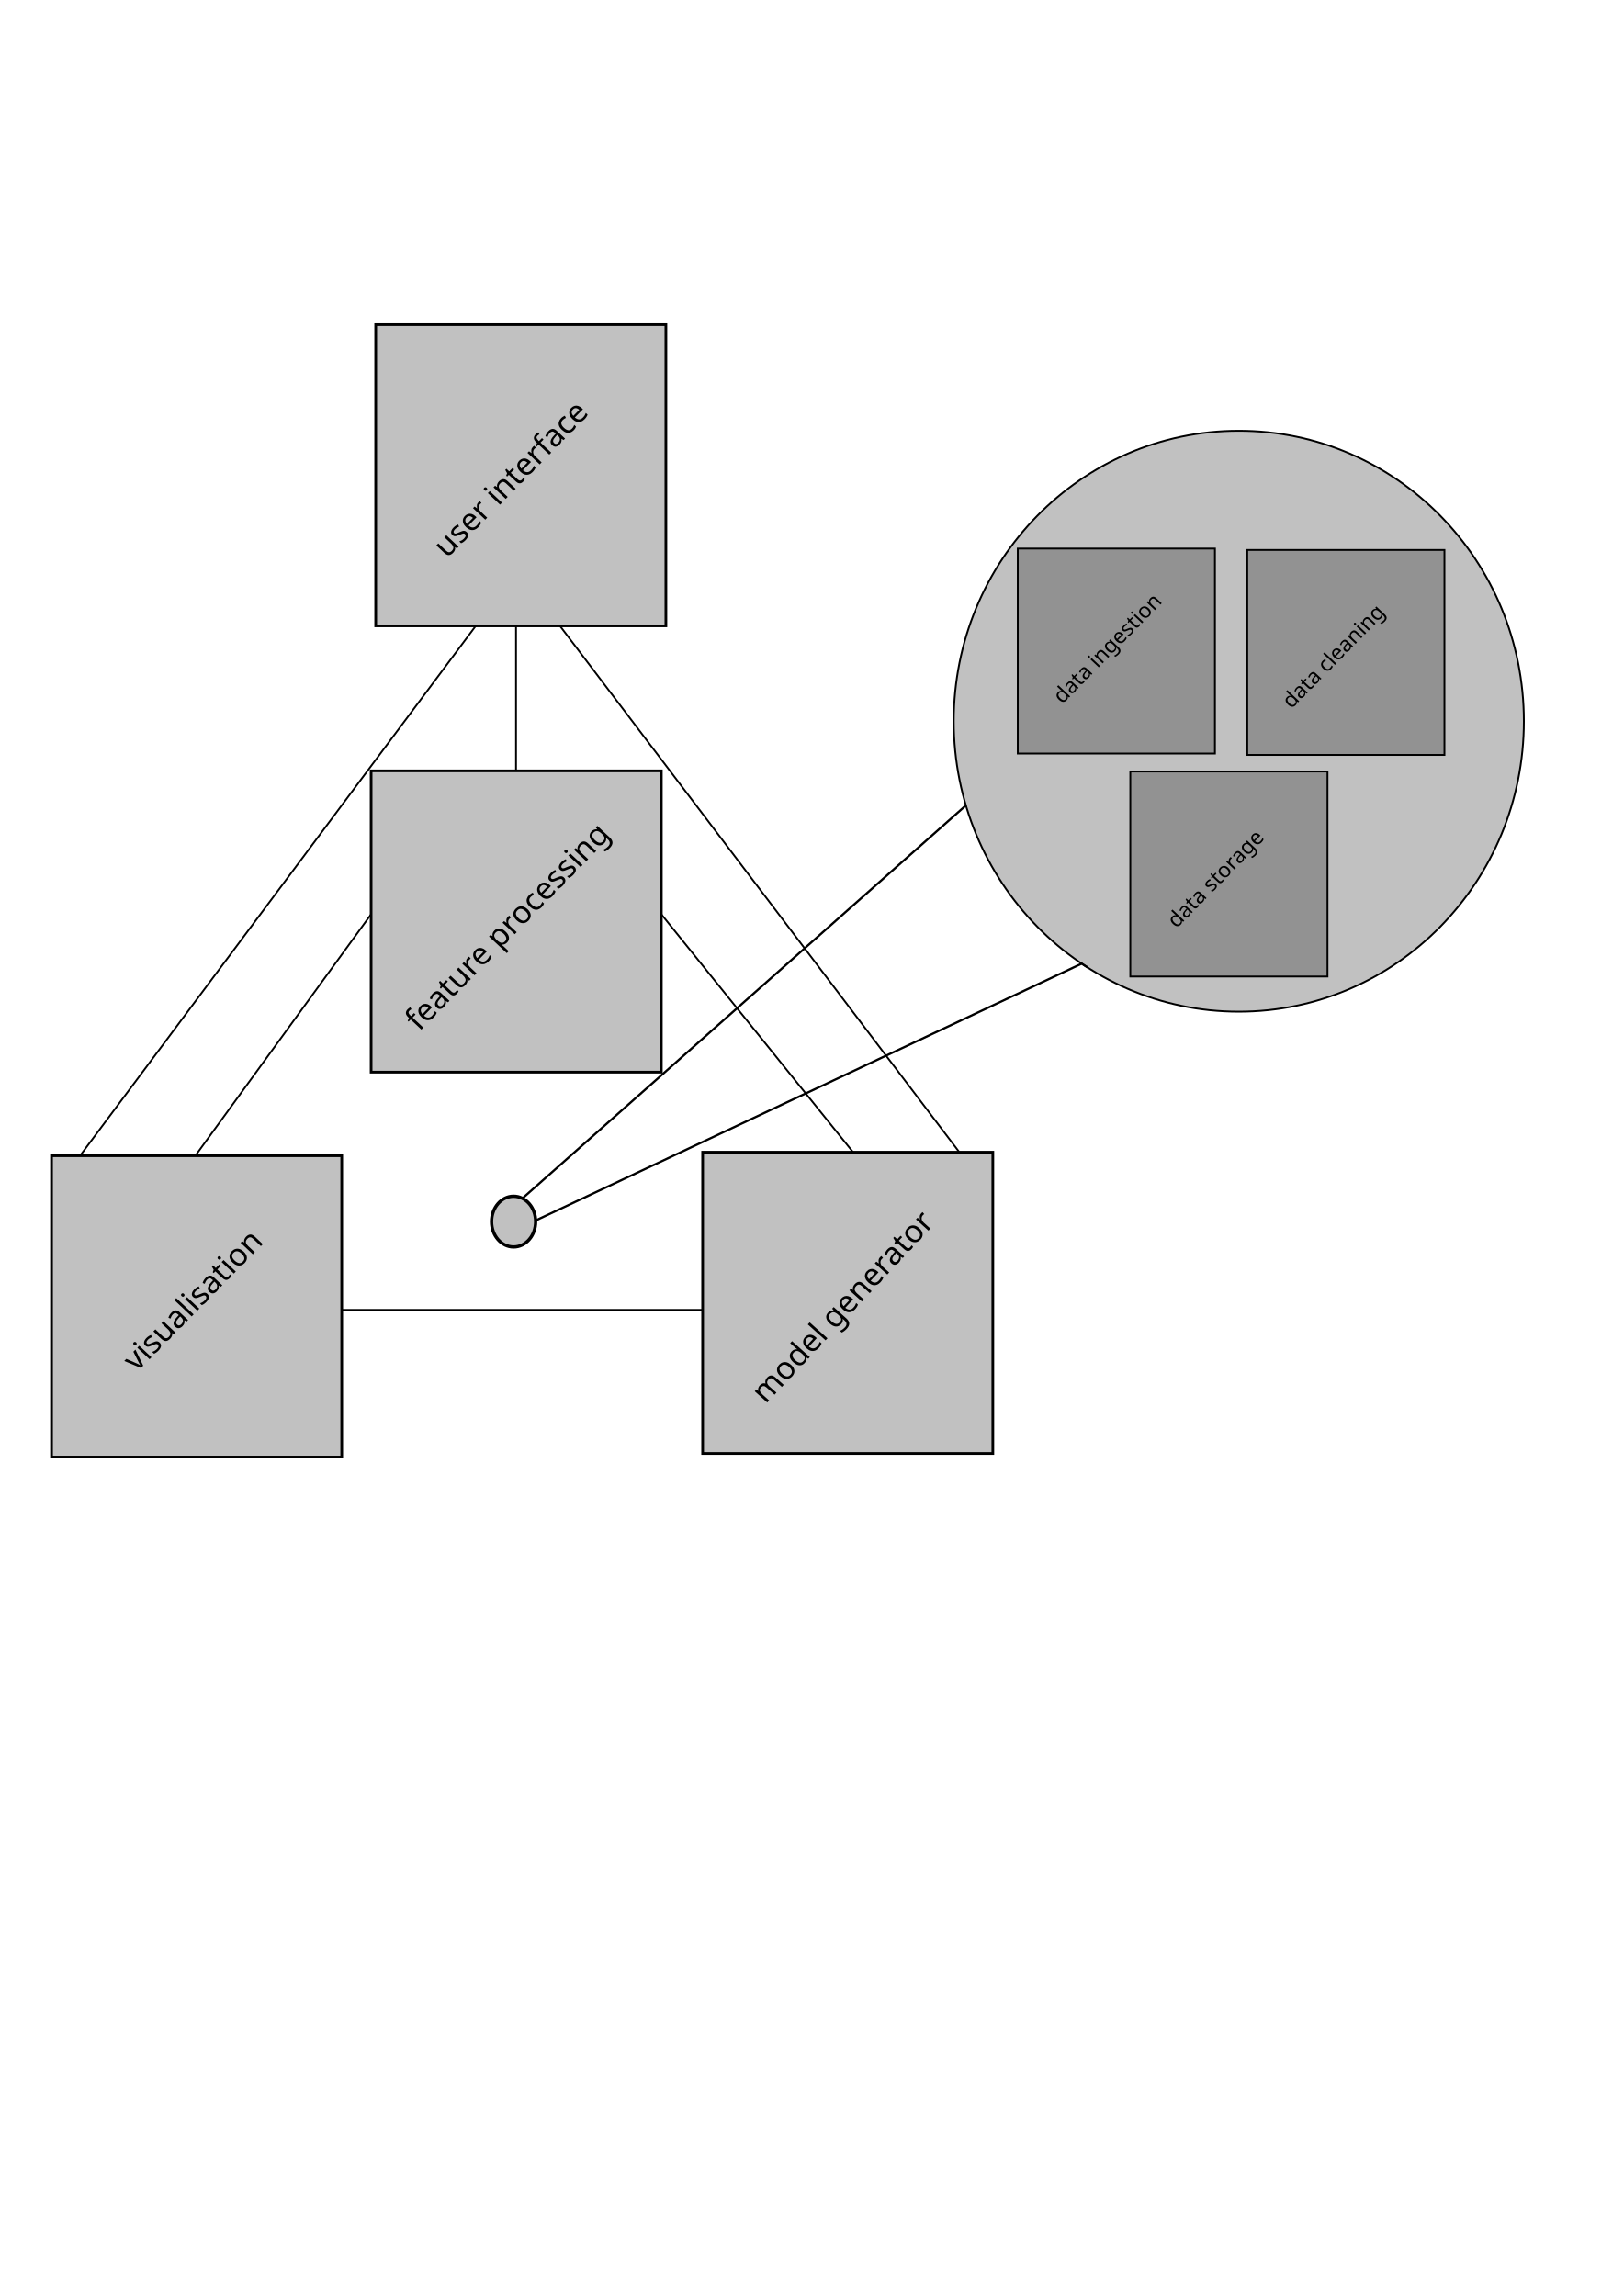
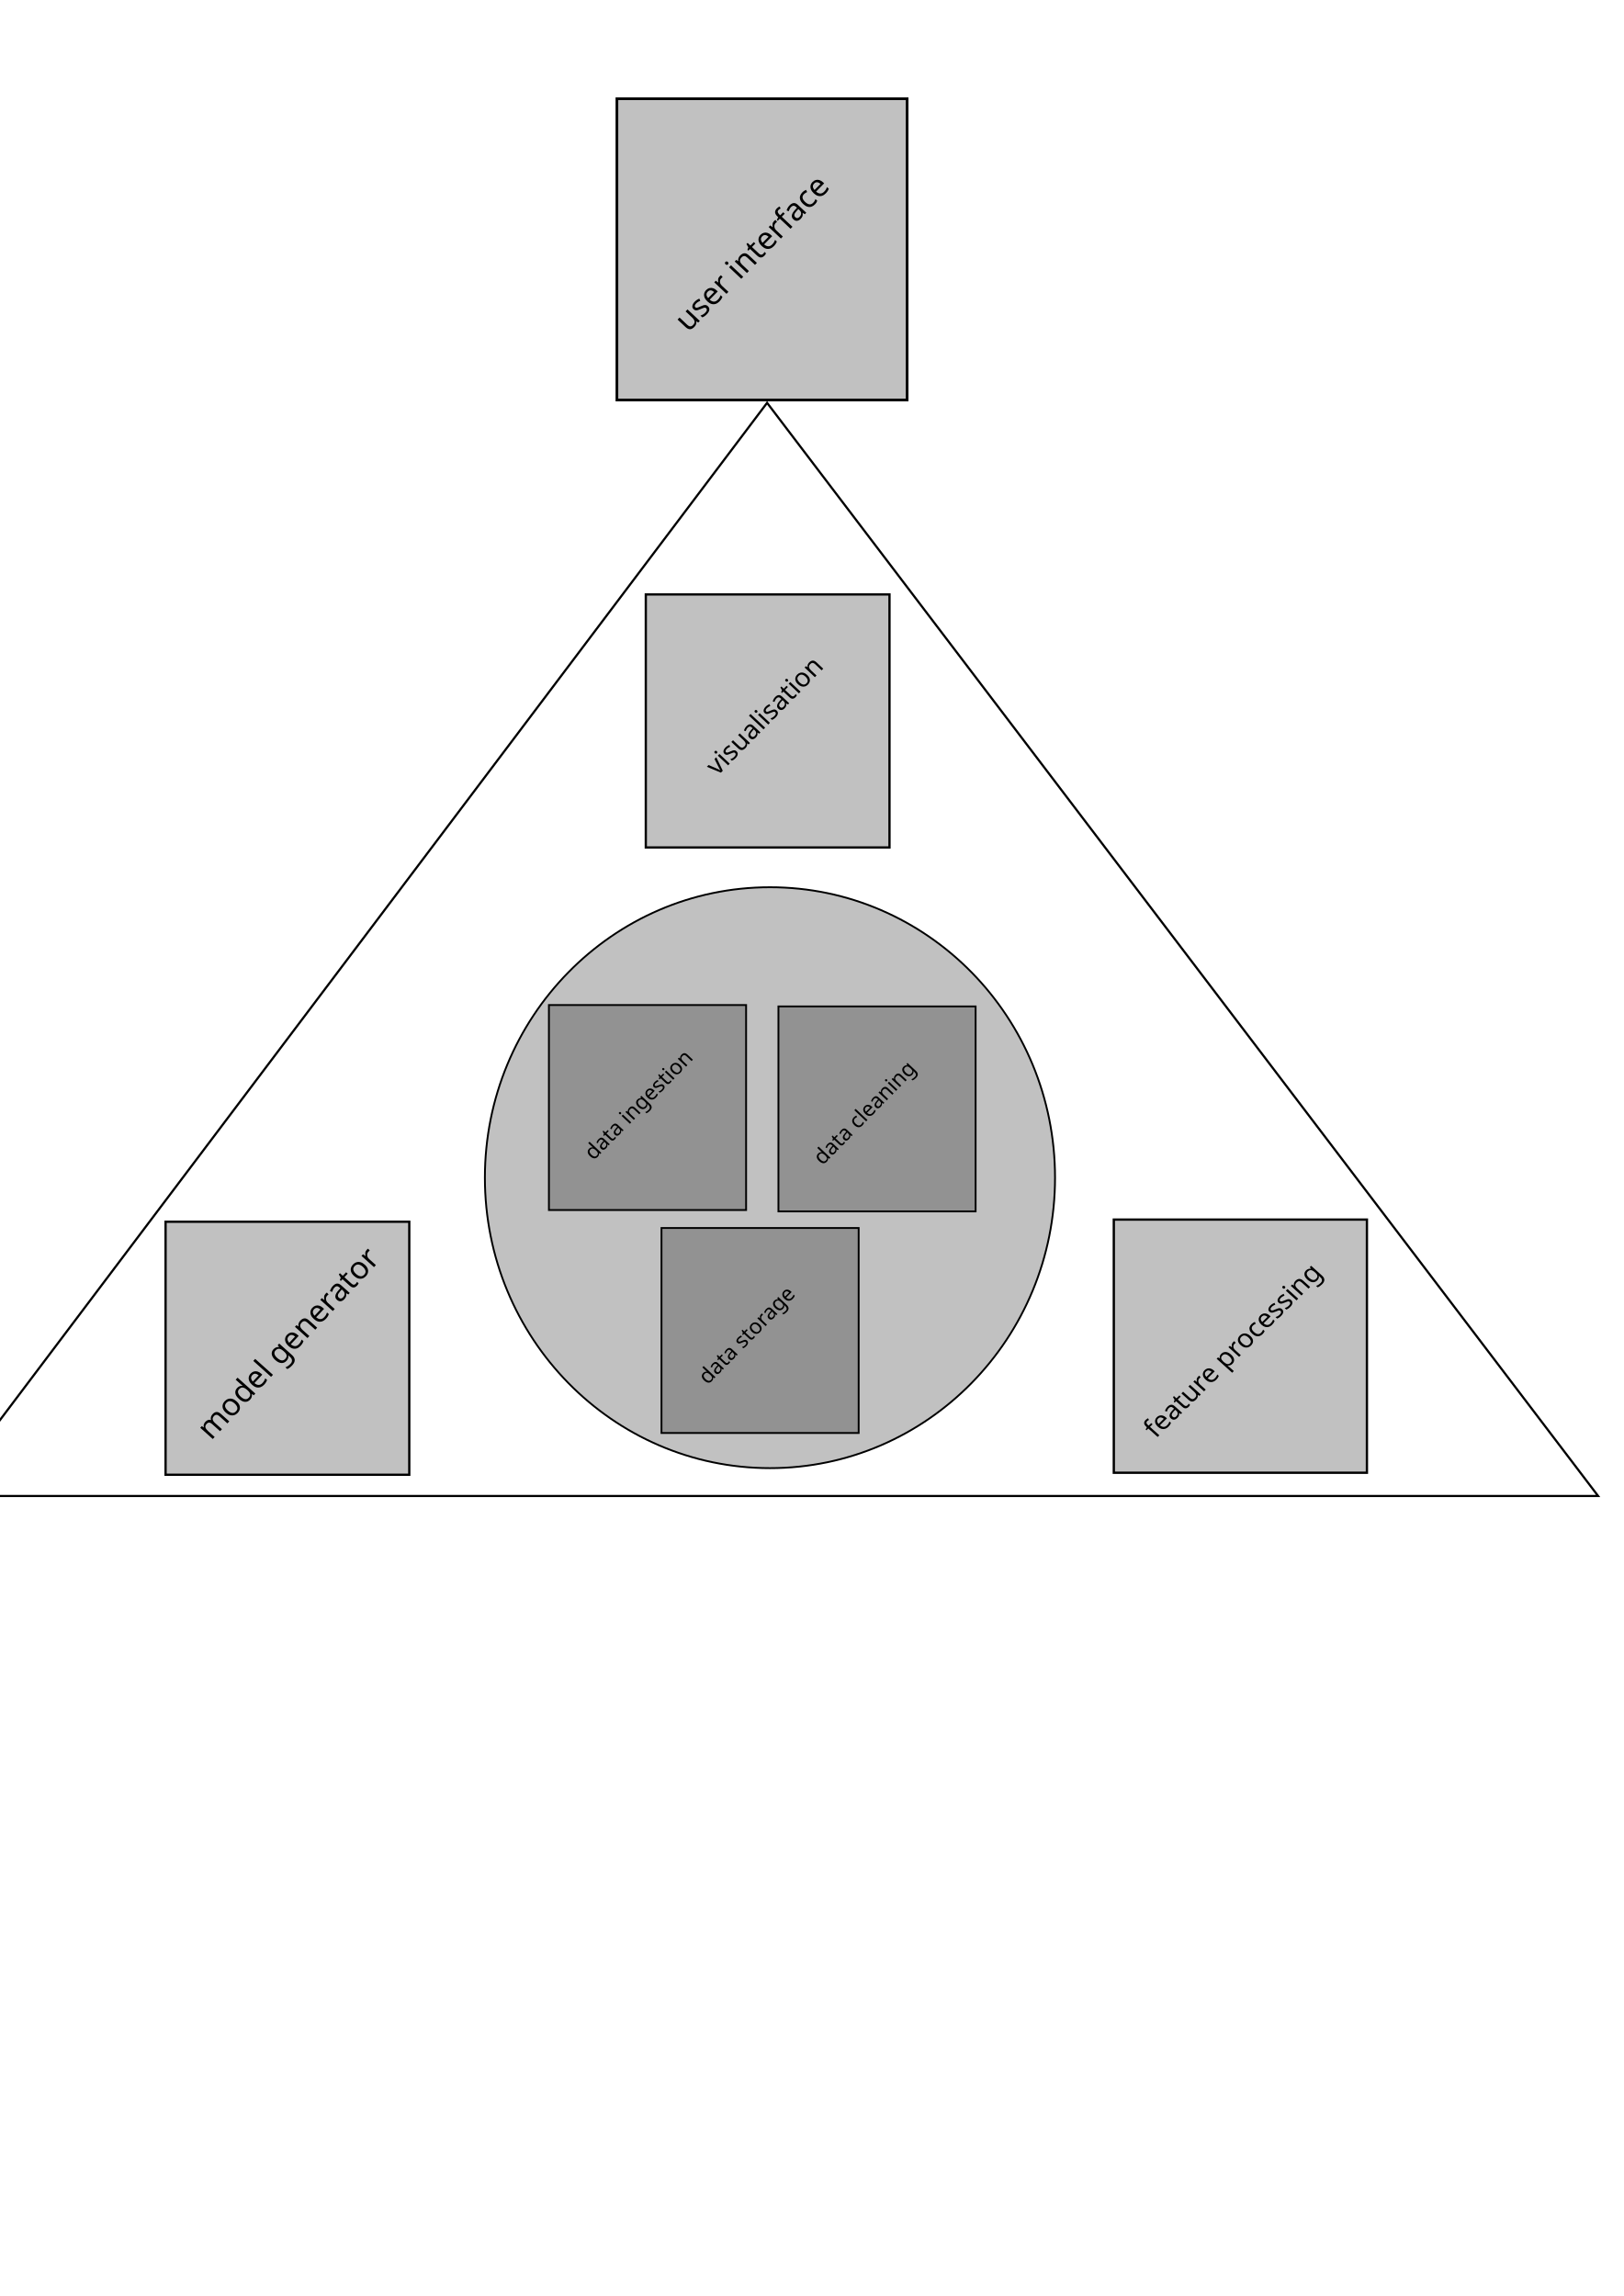
<svg xmlns="http://www.w3.org/2000/svg" width="210mm" height="297mm" viewBox="0 0 744.094 1052.362" id="svg2" version="1.1">
  <defs id="defs4">
    </defs>
  <g id="layer1">
-     <rect style="opacity:1;fill:#000000;fill-opacity:0.243;stroke:#000000;stroke-width:1.233;stroke-miterlimit:4;stroke-dasharray:none;stroke-dashoffset:0;stroke-opacity:1" id="rect3338" width="132.989" height="138.09" x="23.617" y="529.736" />
-     <rect y="353.319" x="170.069" height="138.09" width="132.989" id="rect3340" style="opacity:1;fill:#000000;fill-opacity:0.243;stroke:#000000;stroke-width:1.233;stroke-miterlimit:4;stroke-dasharray:none;stroke-dashoffset:0;stroke-opacity:1" />
-     <rect style="opacity:1;fill:#000000;fill-opacity:0.243;stroke:#000000;stroke-width:1.233;stroke-miterlimit:4;stroke-dasharray:none;stroke-dashoffset:0;stroke-opacity:1" id="rect3342" width="132.989" height="138.09" x="321.998" y="528.094" />
-     <text xml:space="preserve" style="font-style:normal;font-weight:normal;font-size:12.325px;line-height:125%;font-family:sans-serif;letter-spacing:0px;word-spacing:0px;fill:#000000;fill-opacity:1;stroke:none;stroke-width:1px;stroke-linecap:butt;stroke-linejoin:miter;stroke-opacity:1" x="-415.811" y="485.656" id="text3344" transform="matrix(0.7011486,-0.7125698,0.7291336,0.6852205,0,0)">
-       <tspan id="tspan3346" x="-415.811" y="485.656" style="font-size:14.379px">visualisation</tspan>
+     <rect style="opacity:1;fill:#000000;fill-opacity:0.243;stroke:#000000;stroke-width:1.035;stroke-miterlimit:4;stroke-dasharray:none;stroke-dashoffset:0;stroke-opacity:1" id="rect3338" width="111.681" height="115.965" x="295.948" y="272.462" />
+     <rect y="558.986" x="510.425" height="116.044" width="115.993" id="rect3340" style="opacity:1;fill:#000000;fill-opacity:0.243;stroke:#000000;stroke-width:1.055;stroke-miterlimit:4;stroke-dasharray:none;stroke-dashoffset:0;stroke-opacity:1" />
+     <rect style="opacity:1;fill:#000000;fill-opacity:0.243;stroke:#000000;stroke-width:1.035;stroke-miterlimit:4;stroke-dasharray:none;stroke-dashoffset:0;stroke-opacity:1" id="rect3342" width="111.681" height="115.965" x="75.877" y="559.98" />
+     <text xml:space="preserve" style="font-style:normal;font-weight:normal;font-size:10.35px;line-height:125%;font-family:sans-serif;letter-spacing:0px;word-spacing:0px;fill:#000000;fill-opacity:1;stroke:none;stroke-width:1px;stroke-linecap:butt;stroke-linejoin:miter;stroke-opacity:1" x="-34.288" y="483.717" id="text3344" transform="matrix(0.7011486,-0.7125698,0.7291336,0.6852205,0,0)">
+       <tspan id="tspan3346" x="-34.288" y="483.717" style="font-size:12.076px">visualisation</tspan>
    </text>
-     <text xml:space="preserve" style="font-style:normal;font-weight:normal;font-size:12.325px;line-height:125%;font-family:sans-serif;letter-spacing:0px;word-spacing:0px;fill:#000000;fill-opacity:1;stroke:none;stroke-width:1px;stroke-linecap:butt;stroke-linejoin:miter;stroke-opacity:1" x="-214.4" y="467.971" id="text3348" transform="matrix(0.6994511,-0.7141614,0.7307622,0.6835616,0,0)">
-       <tspan id="tspan3350" x="-214.4" y="467.971" style="font-size:14.379px">feature processing</tspan>
+     <text xml:space="preserve" style="font-style:normal;font-weight:normal;font-size:10.552px;line-height:125%;font-family:sans-serif;letter-spacing:0px;word-spacing:0px;fill:#000000;fill-opacity:1;stroke:none;stroke-width:1px;stroke-linecap:butt;stroke-linejoin:miter;stroke-opacity:1" x="-135.715" y="841.219" id="text3348" transform="matrix(0.7125845,-0.7009989,0.7444835,0.6709631,0,0)">
+       <tspan id="tspan3350" x="-135.715" y="841.219" style="font-size:12.311px">feature processing</tspan>
    </text>
-     <text xml:space="preserve" style="font-style:normal;font-weight:normal;font-size:12.325px;line-height:125%;font-family:sans-serif;letter-spacing:0px;word-spacing:0px;fill:#000000;fill-opacity:1;stroke:none;stroke-width:1px;stroke-linecap:butt;stroke-linejoin:miter;stroke-opacity:1" x="-245.667" y="695.622" id="text3352" transform="matrix(0.6835402,-0.7287267,0.7456661,0.6680121,0,0)">
-       <tspan id="tspan3354" x="-245.667" y="695.622" style="font-size:14.379px">model generator</tspan>
+     <text xml:space="preserve" style="font-style:normal;font-weight:normal;font-size:12.325px;line-height:125%;font-family:sans-serif;letter-spacing:0px;word-spacing:0px;fill:#000000;fill-opacity:1;stroke:none;stroke-width:1px;stroke-linecap:butt;stroke-linejoin:miter;stroke-opacity:1" x="-427.889" y="521.887" id="text3352" transform="matrix(0.6835402,-0.7287267,0.7456661,0.6680121,0,0)">
+       <tspan id="tspan3354" x="-427.889" y="521.887" style="font-size:14.379px">model generator</tspan>
    </text>
-     <rect y="251.438" x="466.412" height="93.952" width="90.36" id="rect3356" style="opacity:1;fill:#000000;fill-opacity:0.243;stroke:#000000;stroke-width:0.838;stroke-miterlimit:4;stroke-dasharray:none;stroke-dashoffset:0;stroke-opacity:1" />
-     <text xml:space="preserve" style="font-style:normal;font-weight:normal;font-size:8.38px;line-height:125%;font-family:sans-serif;letter-spacing:0px;word-spacing:0px;fill:#000000;fill-opacity:1;stroke:none;stroke-width:1px;stroke-linecap:butt;stroke-linejoin:miter;stroke-opacity:1" x="98.522" y="573.356" id="text3344-3" transform="matrix(0.7006783,-0.7130481,0.7286445,0.6856804,0,0)">
-       <tspan id="tspan3346-6" x="98.522" y="573.356" style="font-size:9.777px">data ingestion</tspan>
+     <rect y="460.657" x="251.556" height="93.952" width="90.36" id="rect3356" style="opacity:1;fill:#000000;fill-opacity:0.243;stroke:#000000;stroke-width:0.838;stroke-miterlimit:4;stroke-dasharray:none;stroke-dashoffset:0;stroke-opacity:1" />
+     <text xml:space="preserve" style="font-style:normal;font-weight:normal;font-size:8.38px;line-height:125%;font-family:sans-serif;letter-spacing:0px;word-spacing:0px;fill:#000000;fill-opacity:1;stroke:none;stroke-width:1px;stroke-linecap:butt;stroke-linejoin:miter;stroke-opacity:1" x="-201.247" y="566.749" id="text3344-3" transform="matrix(0.7006783,-0.7130481,0.7286445,0.6856804,0,0)">
+       <tspan id="tspan3346-6" x="-201.247" y="566.749" style="font-size:9.777px">data ingestion</tspan>
    </text>
-     <rect style="opacity:1;fill:#000000;fill-opacity:0.243;stroke:#000000;stroke-width:1.233;stroke-miterlimit:4;stroke-dasharray:none;stroke-dashoffset:0;stroke-opacity:1" id="rect3385" width="132.989" height="138.09" x="172.171" y="148.777" />
-     <text xml:space="preserve" style="font-style:normal;font-weight:normal;font-size:12.325px;line-height:125%;font-family:sans-serif;letter-spacing:0px;word-spacing:0px;fill:#000000;fill-opacity:1;stroke:none;stroke-width:1px;stroke-linecap:butt;stroke-linejoin:miter;stroke-opacity:1" x="-46.388" y="325.471" id="text3344-3-7" transform="matrix(0.7011486,-0.7125698,0.7291336,0.6852205,0,0)">
-       <tspan id="tspan3346-6-5" x="-46.388" y="325.471" style="font-size:14.379px">user interface</tspan>
+     <rect style="opacity:1;fill:#000000;fill-opacity:0.243;stroke:#000000;stroke-width:1.233;stroke-miterlimit:4;stroke-dasharray:none;stroke-dashoffset:0;stroke-opacity:1" id="rect3385" width="132.989" height="138.09" x="282.712" y="45.26" />
+     <text xml:space="preserve" style="font-style:normal;font-weight:normal;font-size:12.325px;line-height:125%;font-family:sans-serif;letter-spacing:0px;word-spacing:0px;fill:#000000;fill-opacity:1;stroke:none;stroke-width:1px;stroke-linecap:butt;stroke-linejoin:miter;stroke-opacity:1" x="104.835" y="331.659" id="text3344-3-7" transform="matrix(0.7011486,-0.7125698,0.7291336,0.6852205,0,0)">
+       <tspan id="tspan3346-6-5" x="104.835" y="331.659" style="font-size:14.379px">user interface</tspan>
    </text>
-     <path style="fill:none;fill-rule:evenodd;stroke:#000000;stroke-width:0.822px;stroke-linecap:butt;stroke-linejoin:miter;stroke-opacity:1" d="m 236.482,286.867 0,66.452" id="path3409" />
-     <path style="fill:none;fill-rule:evenodd;stroke:#000000;stroke-width:0.822px;stroke-linecap:butt;stroke-linejoin:miter;stroke-opacity:1" d="m 303.058,419.04 87.881,109.054" id="path3413" />
-     <path style="fill:none;fill-rule:evenodd;stroke:#000000;stroke-width:0.822px;stroke-linecap:butt;stroke-linejoin:miter;stroke-opacity:1" d="M 170.069,419.04 89.517,529.736" id="path3417" />
-     <path style="fill:none;fill-rule:evenodd;stroke:#000000;stroke-width:0.822px;stroke-linecap:butt;stroke-linejoin:miter;stroke-opacity:1" d="m 321.998,600.38 -165.392,0" id="path3421" />
-     <path style="fill:none;fill-rule:evenodd;stroke:#000000;stroke-width:0.822px;stroke-linecap:butt;stroke-linejoin:miter;stroke-opacity:1" d="M 218.029,286.867 36.672,529.736" id="path3425" />
-     <path style="fill:none;fill-rule:evenodd;stroke:#000000;stroke-width:0.822px;stroke-linecap:butt;stroke-linejoin:miter;stroke-opacity:1" d="M 256.601,286.867 439.637,528.095" id="path3429" />
-     <rect style="opacity:1;fill:#000000;fill-opacity:0.243;stroke:#000000;stroke-width:0.838;stroke-miterlimit:4;stroke-dasharray:none;stroke-dashoffset:0;stroke-opacity:1" id="rect3433" width="90.36" height="93.952" x="517.993" y="353.629" />
-     <text transform="matrix(0.7006783,-0.7130481,0.7286445,0.6856804,0,0)" id="text3435-3" y="682.687" x="59.471" style="font-style:normal;font-weight:normal;font-size:8.38px;line-height:125%;font-family:sans-serif;letter-spacing:0px;word-spacing:0px;fill:#000000;fill-opacity:1;stroke:none;stroke-width:1px;stroke-linecap:butt;stroke-linejoin:miter;stroke-opacity:1" xml:space="preserve">
-       <tspan style="font-size:9.777px" y="682.687" x="59.471" id="tspan3437-5">data storage</tspan>
+     <rect style="opacity:1;fill:#000000;fill-opacity:0.243;stroke:#000000;stroke-width:0.838;stroke-miterlimit:4;stroke-dasharray:none;stroke-dashoffset:0;stroke-opacity:1" id="rect3433" width="90.36" height="93.952" x="303.138" y="562.849" />
+     <text transform="matrix(0.7006783,-0.7130481,0.7286445,0.6856804,0,0)" id="text3435-3" y="676.08" x="-240.298" style="font-style:normal;font-weight:normal;font-size:8.38px;line-height:125%;font-family:sans-serif;letter-spacing:0px;word-spacing:0px;fill:#000000;fill-opacity:1;stroke:none;stroke-width:1px;stroke-linecap:butt;stroke-linejoin:miter;stroke-opacity:1" xml:space="preserve">
+       <tspan style="font-size:9.777px" y="676.08" x="-240.298" id="tspan3437-5">data storage</tspan>
    </text>
-     <rect y="252.071" x="571.587" height="93.952" width="90.36" id="rect3356-6" style="opacity:1;fill:#000000;fill-opacity:0.243;stroke:#000000;stroke-width:0.838;stroke-miterlimit:4;stroke-dasharray:none;stroke-dashoffset:0;stroke-opacity:1" />
-     <text xml:space="preserve" style="font-style:normal;font-weight:normal;font-size:8.38px;line-height:125%;font-family:sans-serif;letter-spacing:0px;word-spacing:0px;fill:#000000;fill-opacity:1;stroke:none;stroke-width:1px;stroke-linecap:butt;stroke-linejoin:miter;stroke-opacity:1" x="168.87" y="649.769" id="text3498" transform="matrix(0.7006783,-0.7130481,0.7286445,0.6856804,0,0)">
-       <tspan id="tspan3500" x="168.87" y="649.769" style="font-size:9.777px">data cleaning</tspan>
+     <rect y="461.291" x="356.732" height="93.952" width="90.36" id="rect3356-6" style="opacity:1;fill:#000000;fill-opacity:0.243;stroke:#000000;stroke-width:0.838;stroke-miterlimit:4;stroke-dasharray:none;stroke-dashoffset:0;stroke-opacity:1" />
+     <text xml:space="preserve" style="font-style:normal;font-weight:normal;font-size:8.38px;line-height:125%;font-family:sans-serif;letter-spacing:0px;word-spacing:0px;fill:#000000;fill-opacity:1;stroke:none;stroke-width:1px;stroke-linecap:butt;stroke-linejoin:miter;stroke-opacity:1" x="-130.899" y="643.161" id="text3498" transform="matrix(0.7006783,-0.7130481,0.7286445,0.6856804,0,0)">
+       <tspan id="tspan3500" x="-130.899" y="643.161" style="font-size:9.777px">data cleaning</tspan>
    </text>
-     <ellipse style="opacity:1;fill:#000000;fill-opacity:0.243;stroke:#000000;stroke-width:0.838;stroke-miterlimit:4;stroke-dasharray:none;stroke-dashoffset:0;stroke-opacity:1" id="path3520" cx="567.706" cy="330.568" rx="130.641" ry="133.126" />
-     <ellipse style="opacity:1;fill:#000000;fill-opacity:0.243;stroke:#000000;stroke-width:1.5;stroke-miterlimit:4;stroke-dasharray:none;stroke-dashoffset:0;stroke-opacity:1" id="path3528" cx="235.366" cy="559.913" rx="10.102" ry="11.617" />
-     <path style="fill:none;fill-rule:evenodd;stroke:#000000;stroke-width:1px;stroke-linecap:butt;stroke-linejoin:miter;stroke-opacity:1" d="M 239.417,549.271 442.667,369.134" id="path3530" />
-     <path style="fill:none;fill-rule:evenodd;stroke:#000000;stroke-width:1px;stroke-linecap:butt;stroke-linejoin:miter;stroke-opacity:1" d="m 245.458,559.408 250.267,-117.745 2.773,1.815" id="path3534" />
+     <ellipse style="opacity:1;fill:#000000;fill-opacity:0.243;stroke:#000000;stroke-width:0.838;stroke-miterlimit:4;stroke-dasharray:none;stroke-dashoffset:0;stroke-opacity:1" id="path3520" cx="352.85" cy="539.787" rx="130.641" ry="133.126" />
+     <path style="fill:none;fill-rule:evenodd;stroke:#000000;stroke-width:1px;stroke-linecap:butt;stroke-linejoin:miter;stroke-opacity:1" d="M 732.361,685.677 351.533,184.641 -26.264,685.677 l 758.625,0 z" id="path4175" />
  </g>
</svg>
